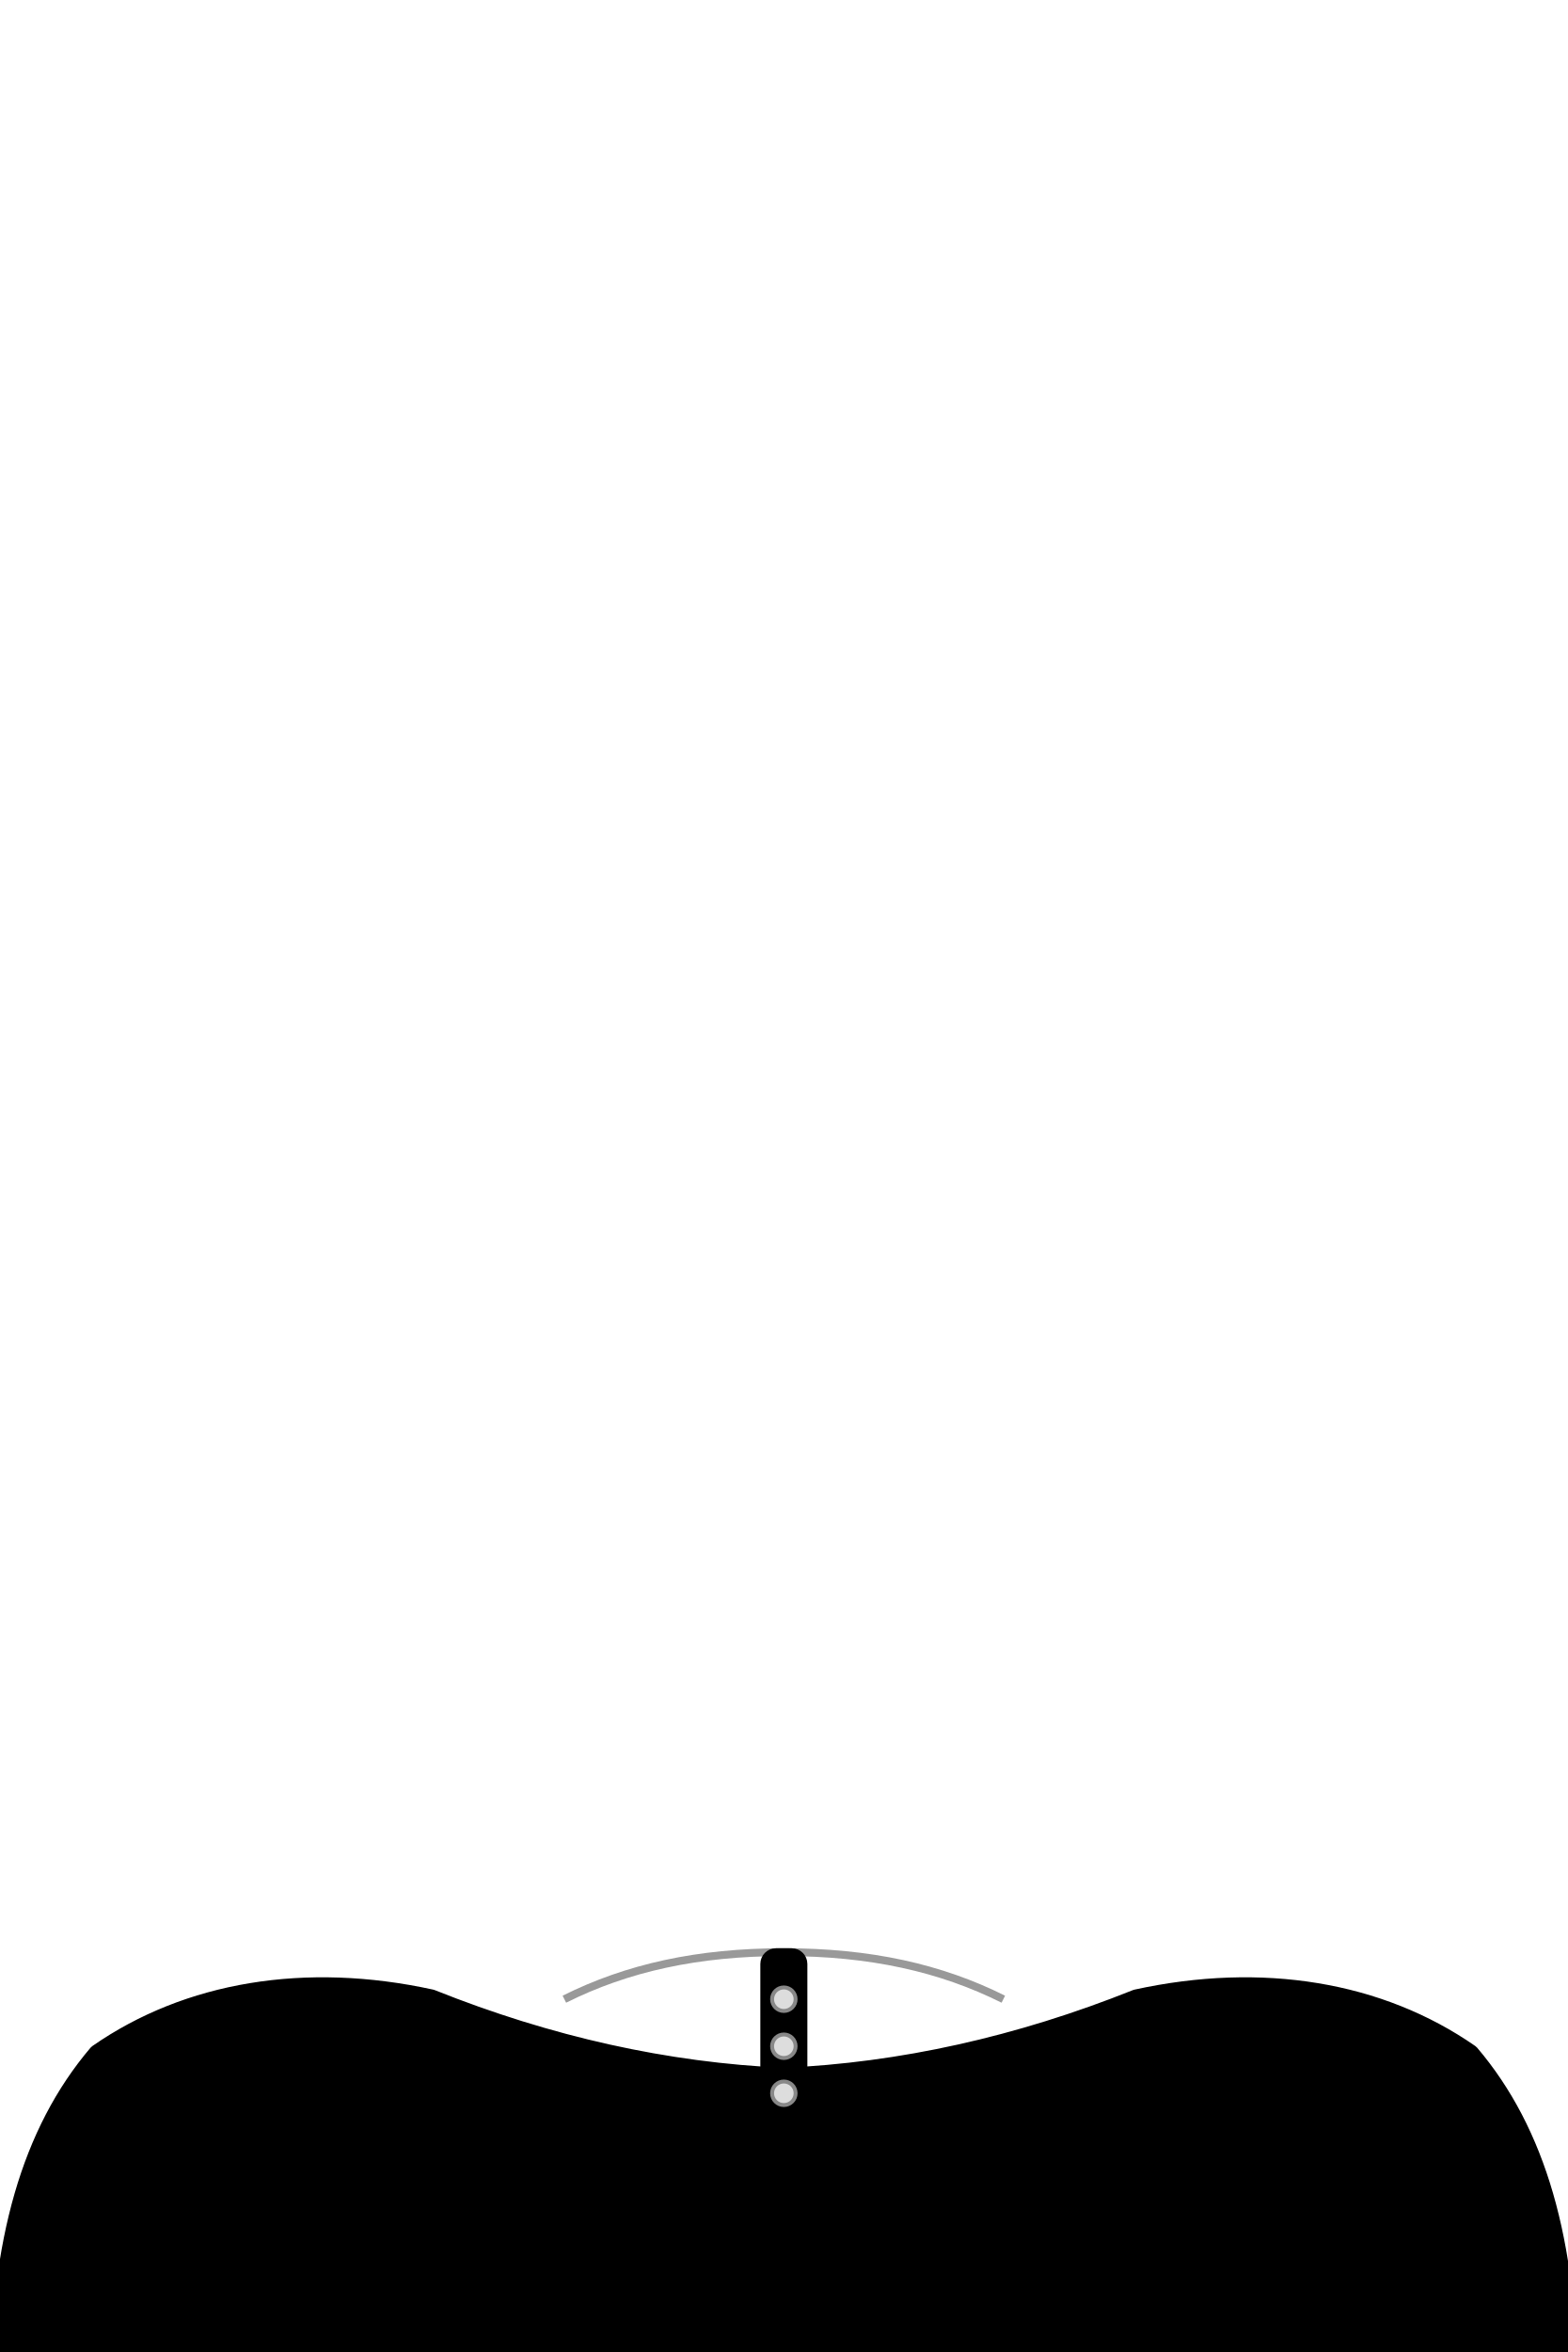
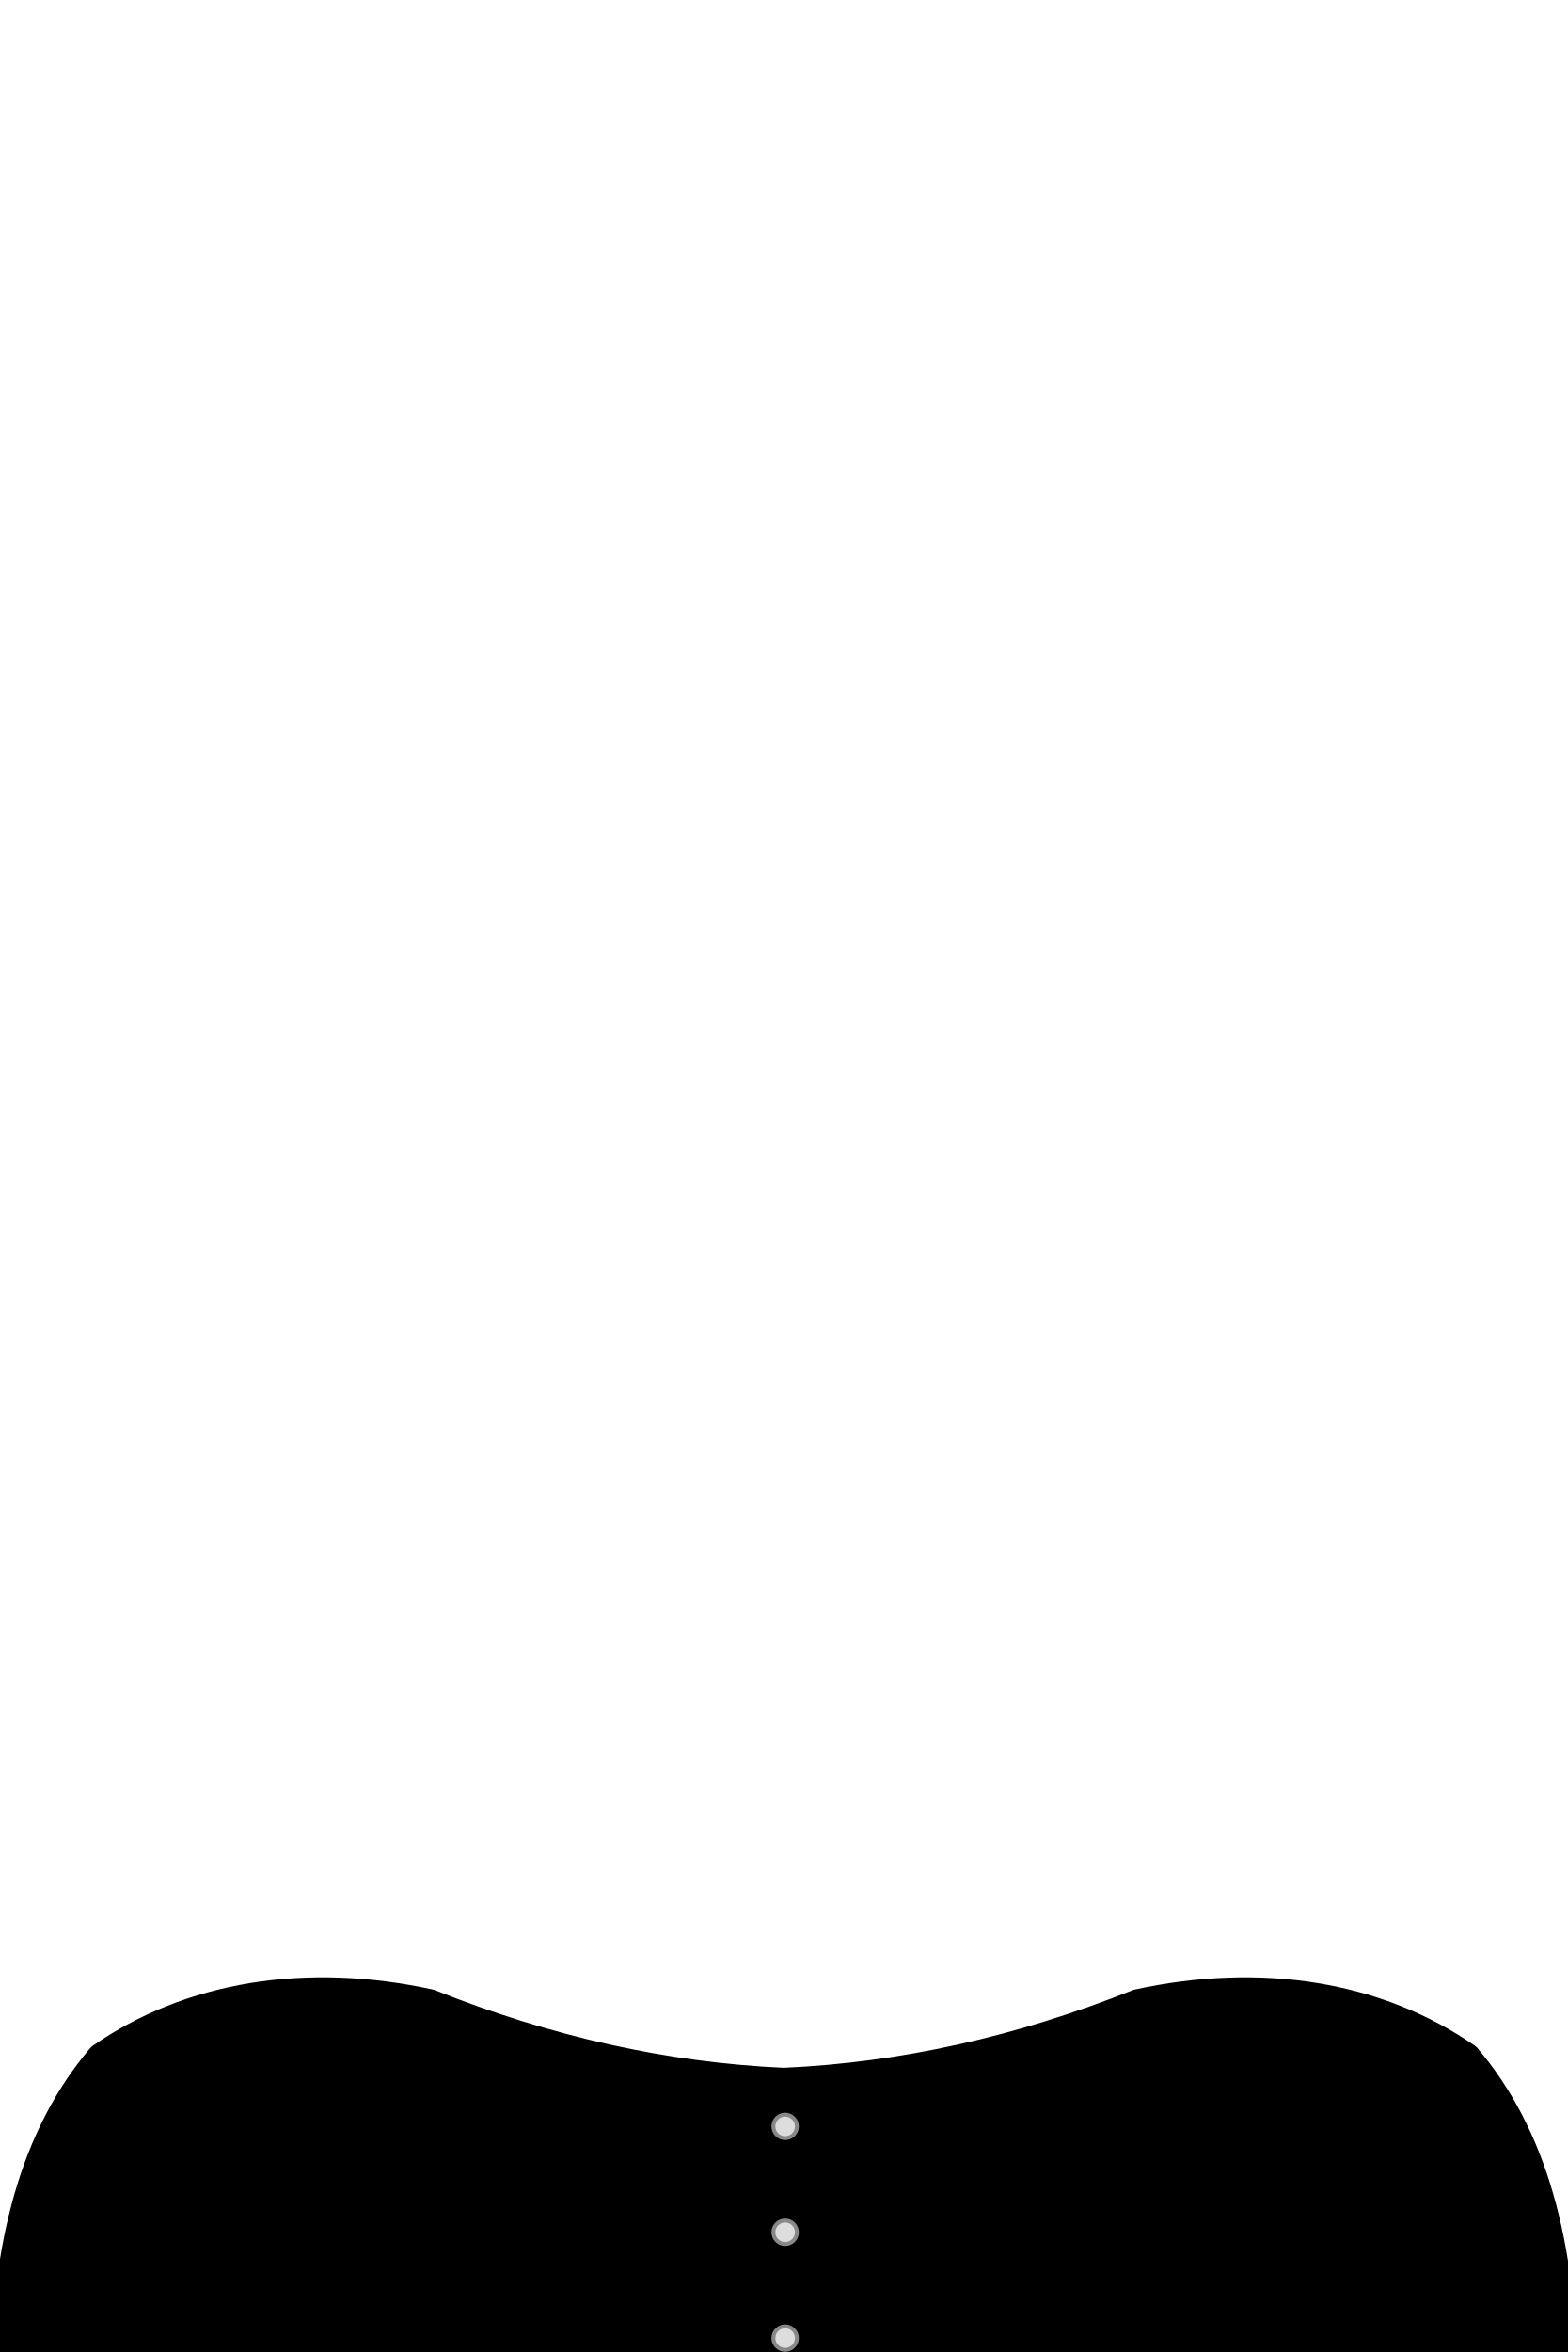
<svg xmlns="http://www.w3.org/2000/svg" viewBox="0 0 400 600" width="400" height="600">
  <g id="henley">
    <path d="M0,610 C0,572 8,544 25,524 C48,508 78,503 110,510 Q155,528 200,530 Q245,528 290,510 C322,503 352,508 375,524 C392,544 400,572 400,610 Z" fill="$[primary]" stroke="#000" stroke-width="5" stroke-linejoin="round" />
-     <path d="M144,510 C160,502 178,498 200,498 C222,498 240,502 256,510" fill="none" stroke="#000" stroke-width="2" opacity="0.4" />
-     <rect x="195" y="498" width="10" height="36" rx="3" fill="$[primary]" stroke="#000" stroke-width="2" />
-     <circle cx="200" cy="510" r="3" fill="#ddd" stroke="#888" stroke-width="1" />
-     <circle cx="200" cy="522" r="3" fill="#ddd" stroke="#888" stroke-width="1" />
-     <circle cx="200" cy="534" r="3" fill="#ddd" stroke="#888" stroke-width="1" />
+     <rect x="195.526" y="530.645" width="9.61" height="53.491" rx="2.883" fill="$[primary]" stroke="#000000" stroke-width="2.39" />
+     <circle cx="200.331" cy="542.45" fill="#dddddd" stroke="#888888" stroke-width="1" r="3" />
+     <circle cx="200.331" cy="569.45" fill="#dddddd" stroke="#888888" stroke-width="1" r="3" />
+     <circle cx="200.331" cy="596.45" fill="#dddddd" stroke="#888888" stroke-width="1" r="3" />
  </g>
</svg>
